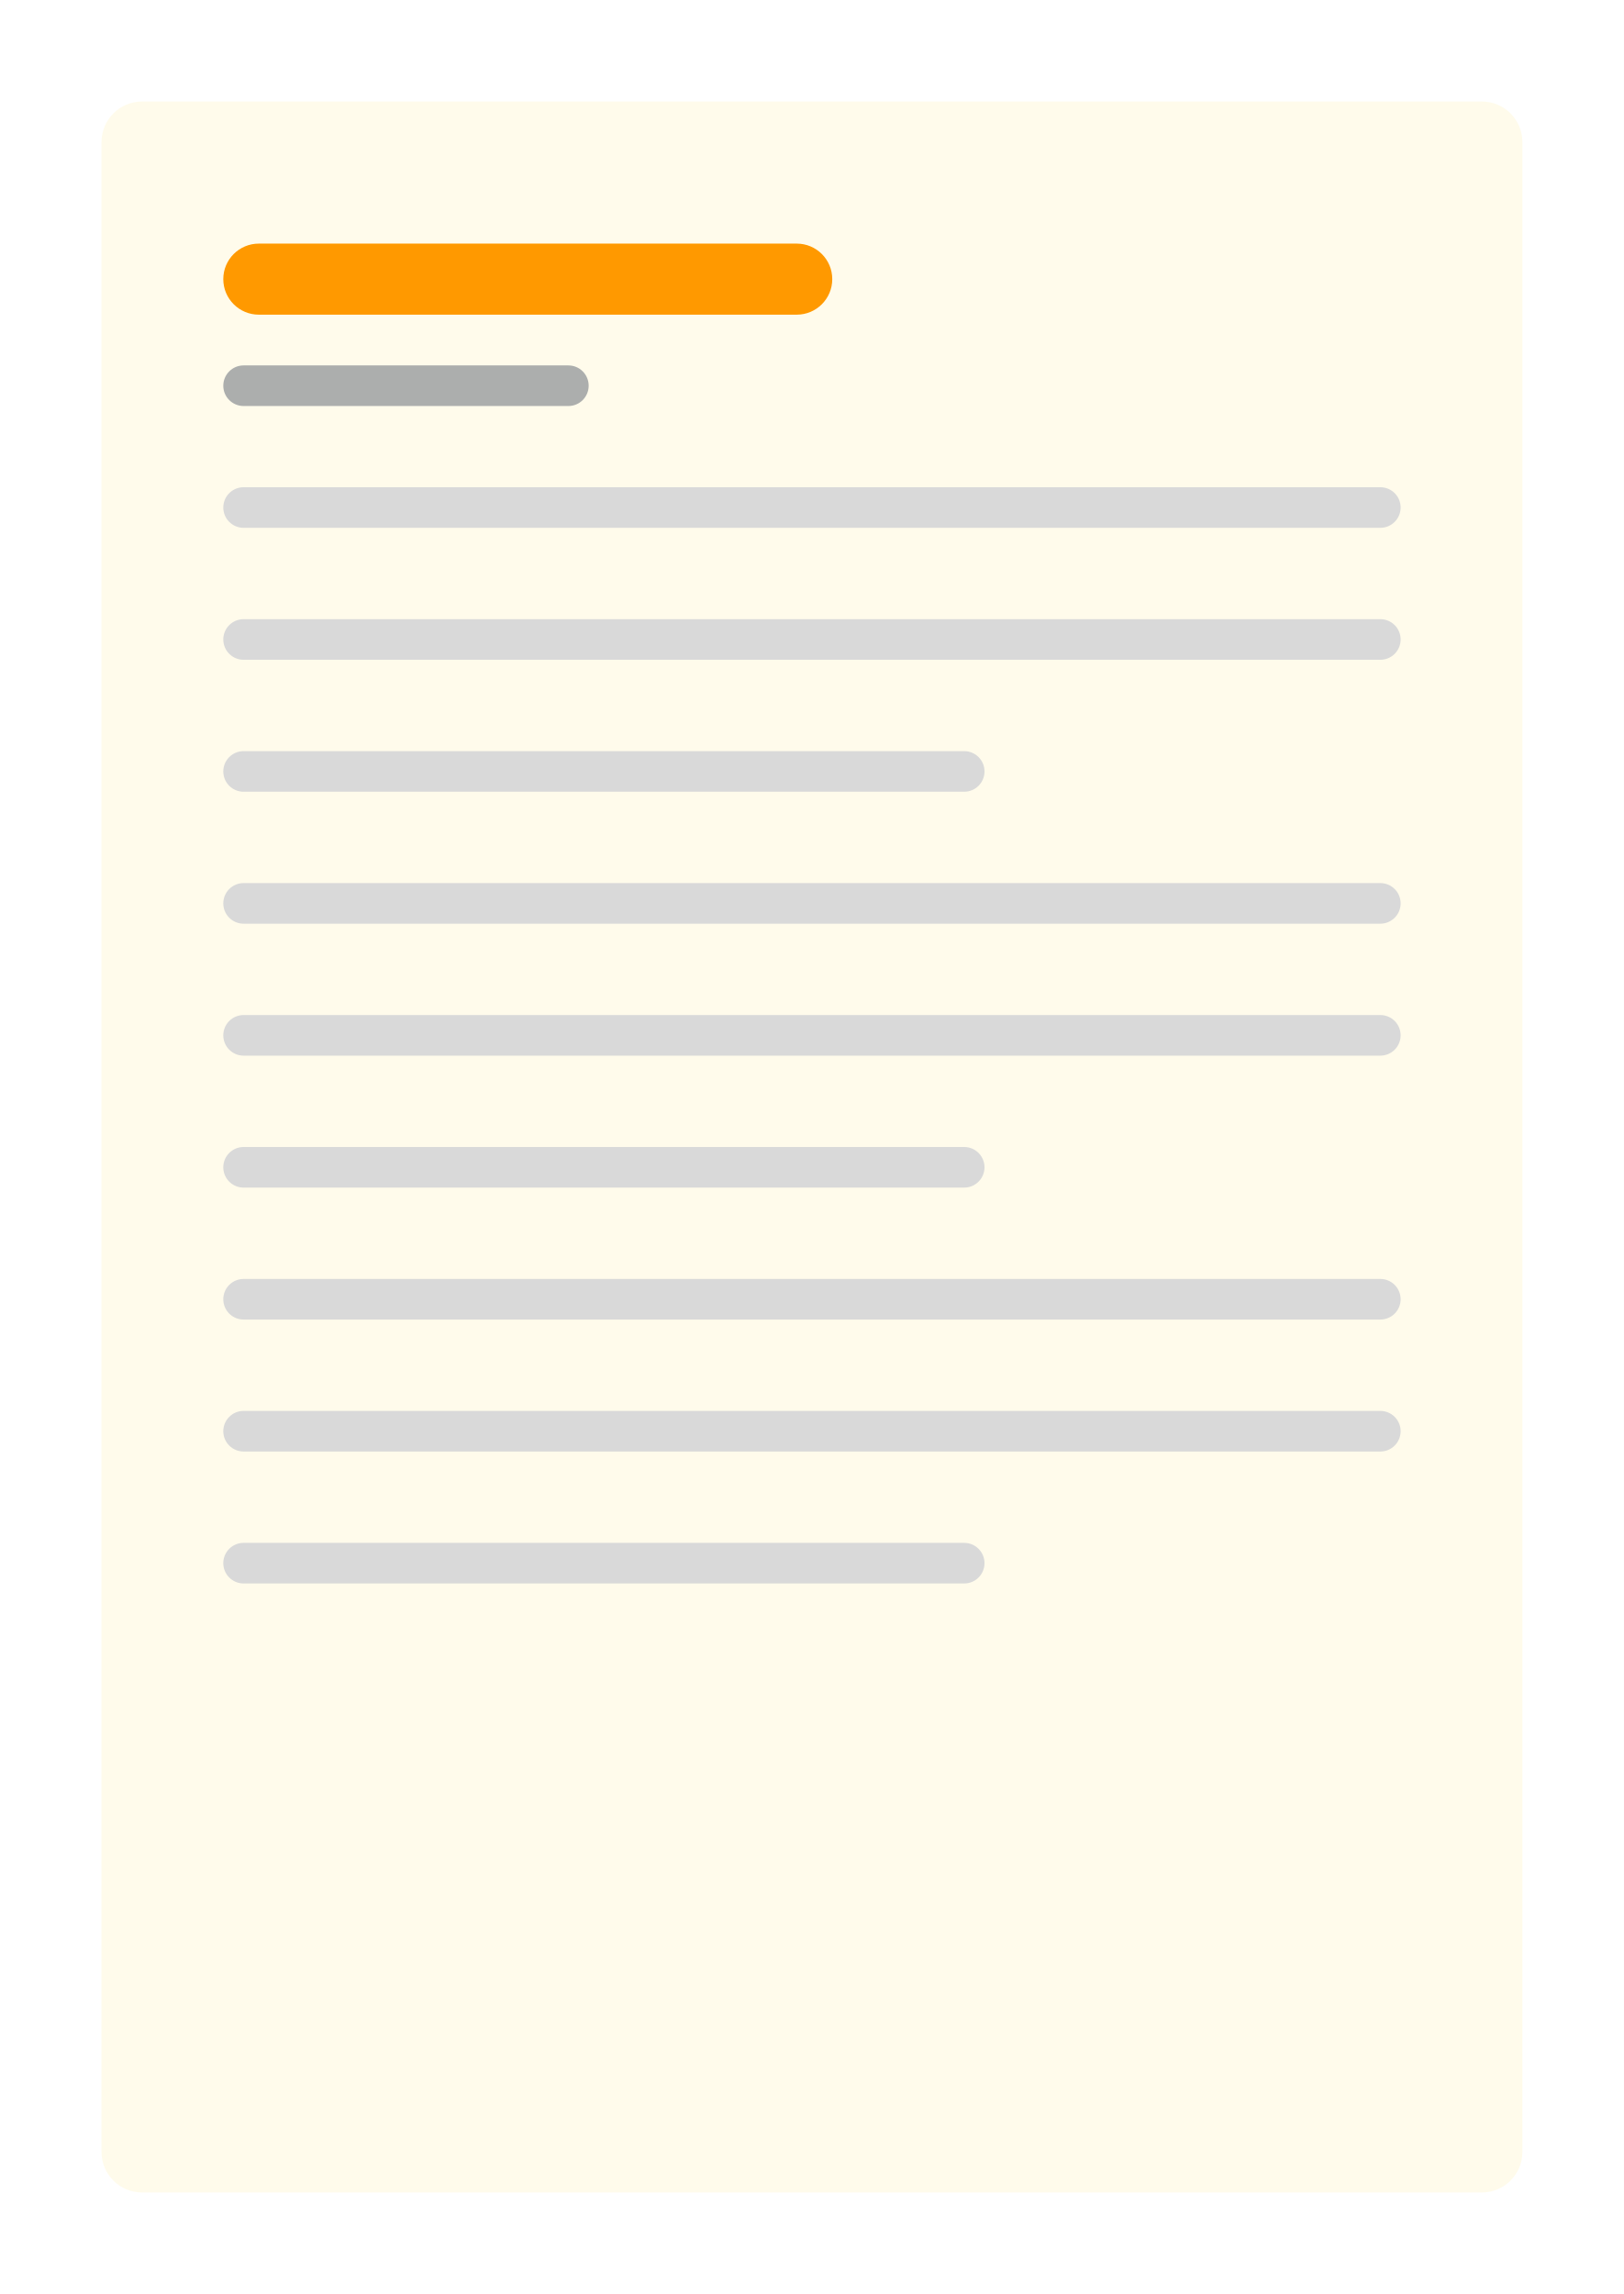
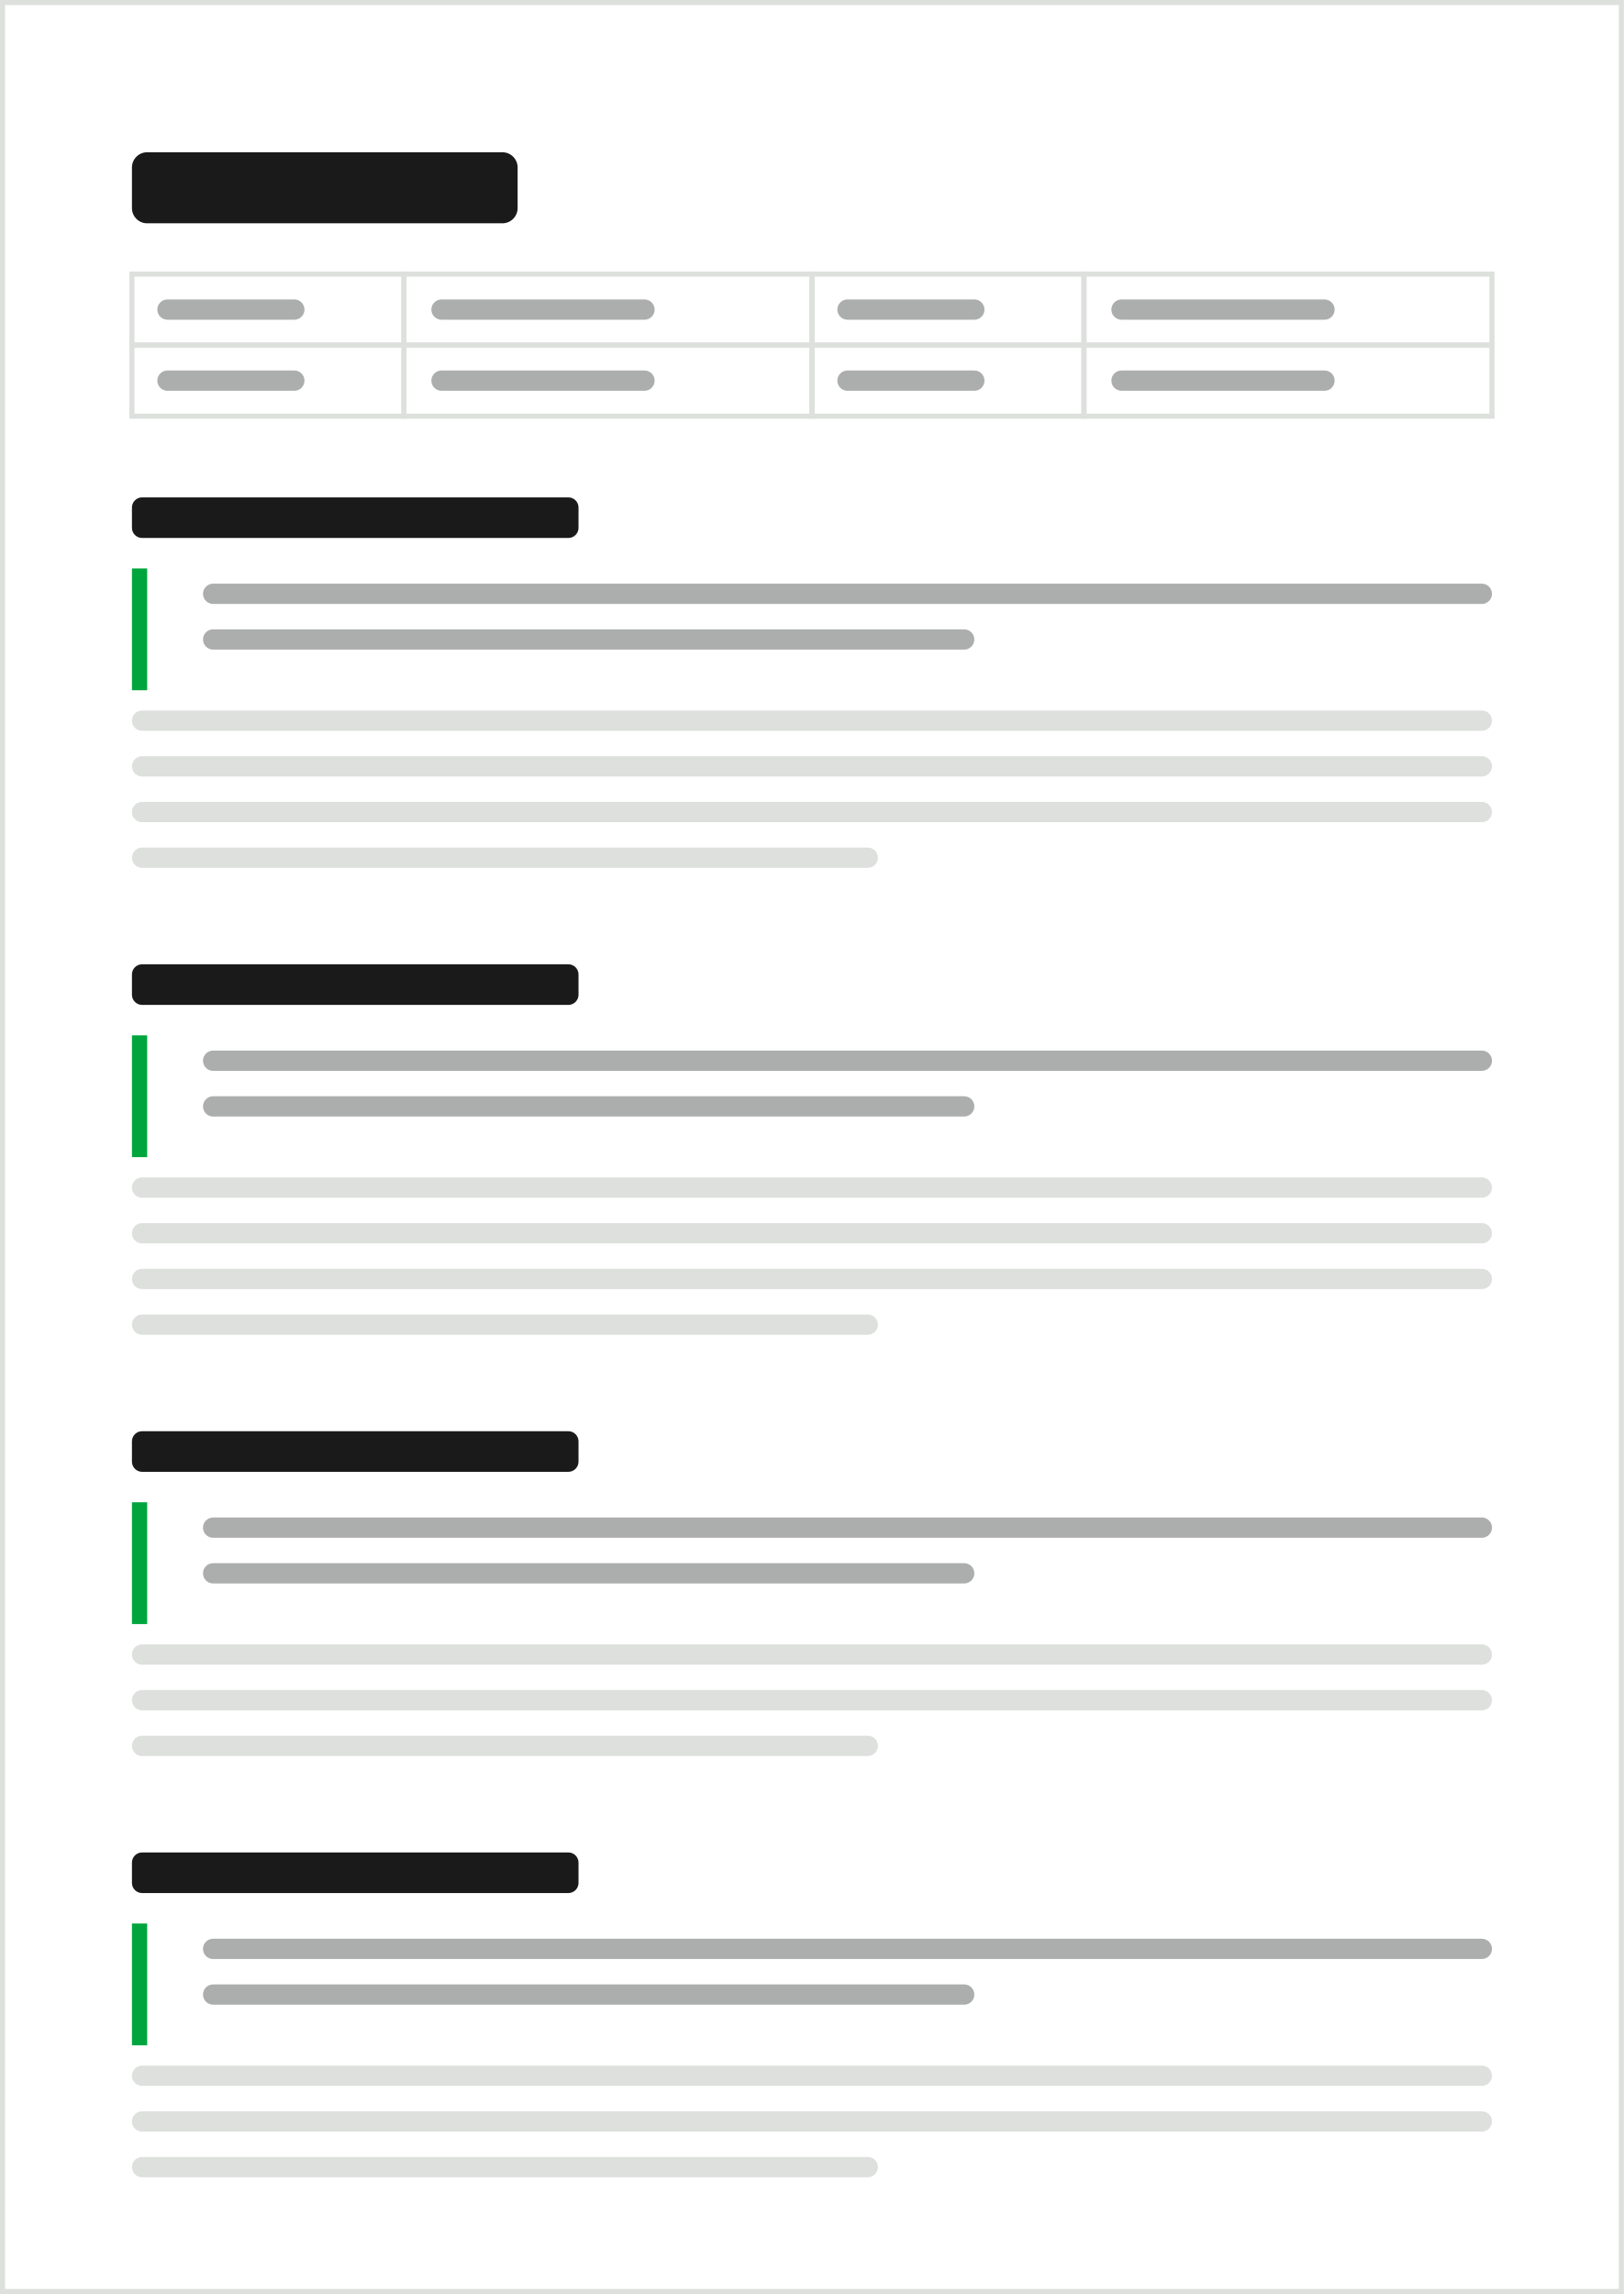
- <svg xmlns="http://www.w3.org/2000/svg" viewBox="0 0 320 452" width="320" height="452" role="img" aria-label="기본 자기소개서">
+ <svg xmlns="http://www.w3.org/2000/svg" viewBox="0 0 320 452" width="320" height="452" role="img" aria-label="기본 자기소개서 미리보기">
  <rect width="320" height="452" fill="#FFFFFF" />
-   <rect x="20" y="20" width="280" height="412" rx="8" fill="#FFFBEB" />
-   <rect x="44" y="48" width="120" height="14" rx="7" fill="#FF9900" />
-   <rect x="44" y="72" width="72" height="8" rx="4" fill="#ACAEAD" />
-   <rect x="44" y="96" width="232" height="8" rx="4" fill="#D9D9D9" />
-   <rect x="44" y="122" width="232" height="8" rx="4" fill="#D9D9D9" />
-   <rect x="44" y="148" width="150" height="8" rx="4" fill="#D9D9D9" />
-   <rect x="44" y="174" width="232" height="8" rx="4" fill="#D9D9D9" />
-   <rect x="44" y="200" width="232" height="8" rx="4" fill="#D9D9D9" />
-   <rect x="44" y="226" width="150" height="8" rx="4" fill="#D9D9D9" />
-   <rect x="44" y="252" width="232" height="8" rx="4" fill="#D9D9D9" />
-   <rect x="44" y="278" width="232" height="8" rx="4" fill="#D9D9D9" />
-   <rect x="44" y="304" width="150" height="8" rx="4" fill="#D9D9D9" />
+   <rect x="0.5" y="0.5" width="319" height="451" fill="none" stroke="#DDE0DD" />
+   <rect x="26" y="30" width="76" height="14" fill="#1A1A1A" rx="3" />
+   <rect x="26" y="54" width="53.6" height="14" fill="none" stroke="#DDE0DD" />
+   <rect x="31" y="59.0" width="29" height="4" fill="#ACAEAD" rx="2" />
+   <rect x="79.6" y="54" width="80.4" height="14" fill="none" stroke="#DDE0DD" />
+   <rect x="85" y="59.0" width="44" height="4" fill="#ACAEAD" rx="2" />
+   <rect x="160.0" y="54" width="53.6" height="14" fill="none" stroke="#DDE0DD" />
+   <rect x="165" y="59.0" width="29" height="4" fill="#ACAEAD" rx="2" />
+   <rect x="213.6" y="54" width="80.4" height="14" fill="none" stroke="#DDE0DD" />
+   <rect x="219" y="59.0" width="44" height="4" fill="#ACAEAD" rx="2" />
+   <rect x="26" y="68" width="53.6" height="14" fill="none" stroke="#DDE0DD" />
+   <rect x="31" y="73.0" width="29" height="4" fill="#ACAEAD" rx="2" />
+   <rect x="79.6" y="68" width="80.4" height="14" fill="none" stroke="#DDE0DD" />
+   <rect x="85" y="73.0" width="44" height="4" fill="#ACAEAD" rx="2" />
+   <rect x="160.0" y="68" width="53.6" height="14" fill="none" stroke="#DDE0DD" />
+   <rect x="165" y="73.0" width="29" height="4" fill="#ACAEAD" rx="2" />
+   <rect x="213.6" y="68" width="80.4" height="14" fill="none" stroke="#DDE0DD" />
+   <rect x="219" y="73.0" width="44" height="4" fill="#ACAEAD" rx="2" />
+   <rect x="26" y="98" width="88" height="8" fill="#1A1A1A" rx="2" />
+   <rect x="26" y="112" width="3" height="24" fill="#00A63D" />
+   <rect x="40" y="115" width="254" height="4" fill="#ACAEAD" rx="2" />
+   <rect x="40" y="124" width="152" height="4" fill="#ACAEAD" rx="2" />
+   <rect x="26" y="140" width="268" height="4" fill="#DDE0DD" rx="2" />
+   <rect x="26" y="149" width="268" height="4" fill="#DDE0DD" rx="2" />
+   <rect x="26" y="158" width="268" height="4" fill="#DDE0DD" rx="2" />
+   <rect x="26" y="167" width="147" height="4" fill="#DDE0DD" rx="2" />
+   <rect x="26" y="190" width="88" height="8" fill="#1A1A1A" rx="2" />
+   <rect x="26" y="204" width="3" height="24" fill="#00A63D" />
+   <rect x="40" y="207" width="254" height="4" fill="#ACAEAD" rx="2" />
+   <rect x="40" y="216" width="152" height="4" fill="#ACAEAD" rx="2" />
+   <rect x="26" y="232" width="268" height="4" fill="#DDE0DD" rx="2" />
+   <rect x="26" y="241" width="268" height="4" fill="#DDE0DD" rx="2" />
+   <rect x="26" y="250" width="268" height="4" fill="#DDE0DD" rx="2" />
+   <rect x="26" y="259" width="147" height="4" fill="#DDE0DD" rx="2" />
+   <rect x="26" y="282" width="88" height="8" fill="#1A1A1A" rx="2" />
+   <rect x="26" y="296" width="3" height="24" fill="#00A63D" />
+   <rect x="40" y="299" width="254" height="4" fill="#ACAEAD" rx="2" />
+   <rect x="40" y="308" width="152" height="4" fill="#ACAEAD" rx="2" />
+   <rect x="26" y="324" width="268" height="4" fill="#DDE0DD" rx="2" />
+   <rect x="26" y="333" width="268" height="4" fill="#DDE0DD" rx="2" />
+   <rect x="26" y="342" width="147" height="4" fill="#DDE0DD" rx="2" />
+   <rect x="26" y="365" width="88" height="8" fill="#1A1A1A" rx="2" />
+   <rect x="26" y="379" width="3" height="24" fill="#00A63D" />
+   <rect x="40" y="382" width="254" height="4" fill="#ACAEAD" rx="2" />
+   <rect x="40" y="391" width="152" height="4" fill="#ACAEAD" rx="2" />
+   <rect x="26" y="407" width="268" height="4" fill="#DDE0DD" rx="2" />
+   <rect x="26" y="416" width="268" height="4" fill="#DDE0DD" rx="2" />
+   <rect x="26" y="425" width="147" height="4" fill="#DDE0DD" rx="2" />
</svg>
